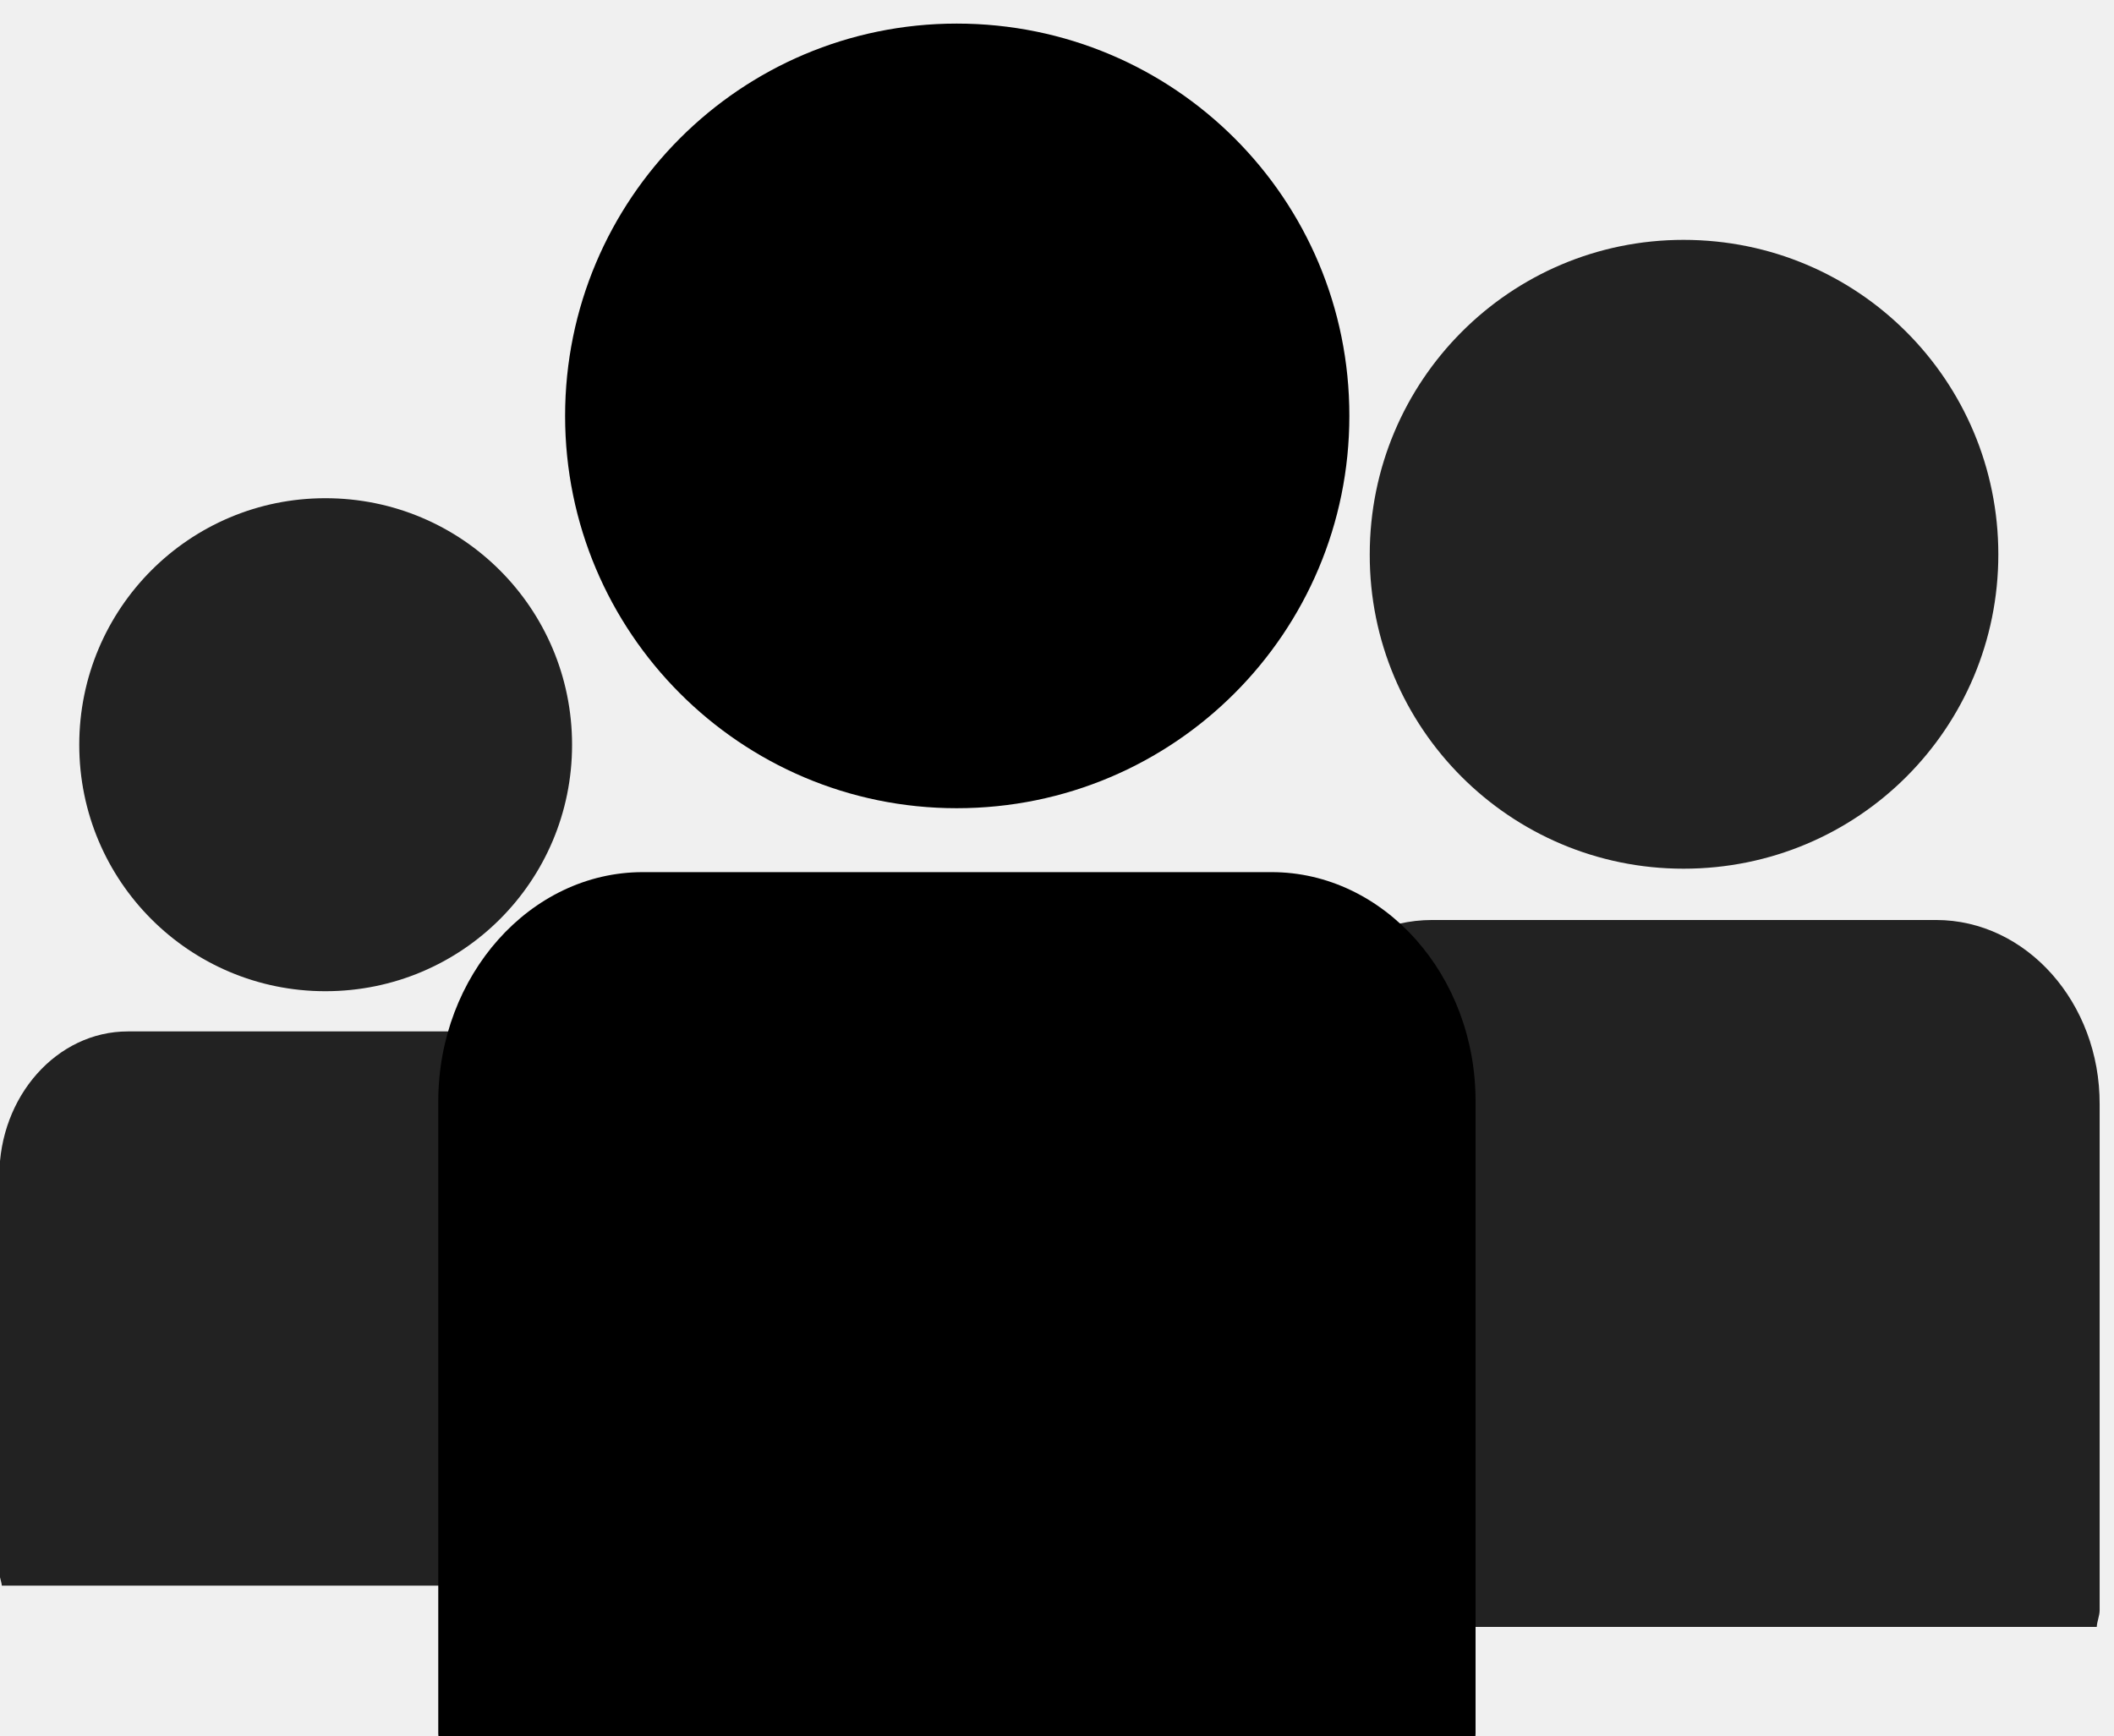
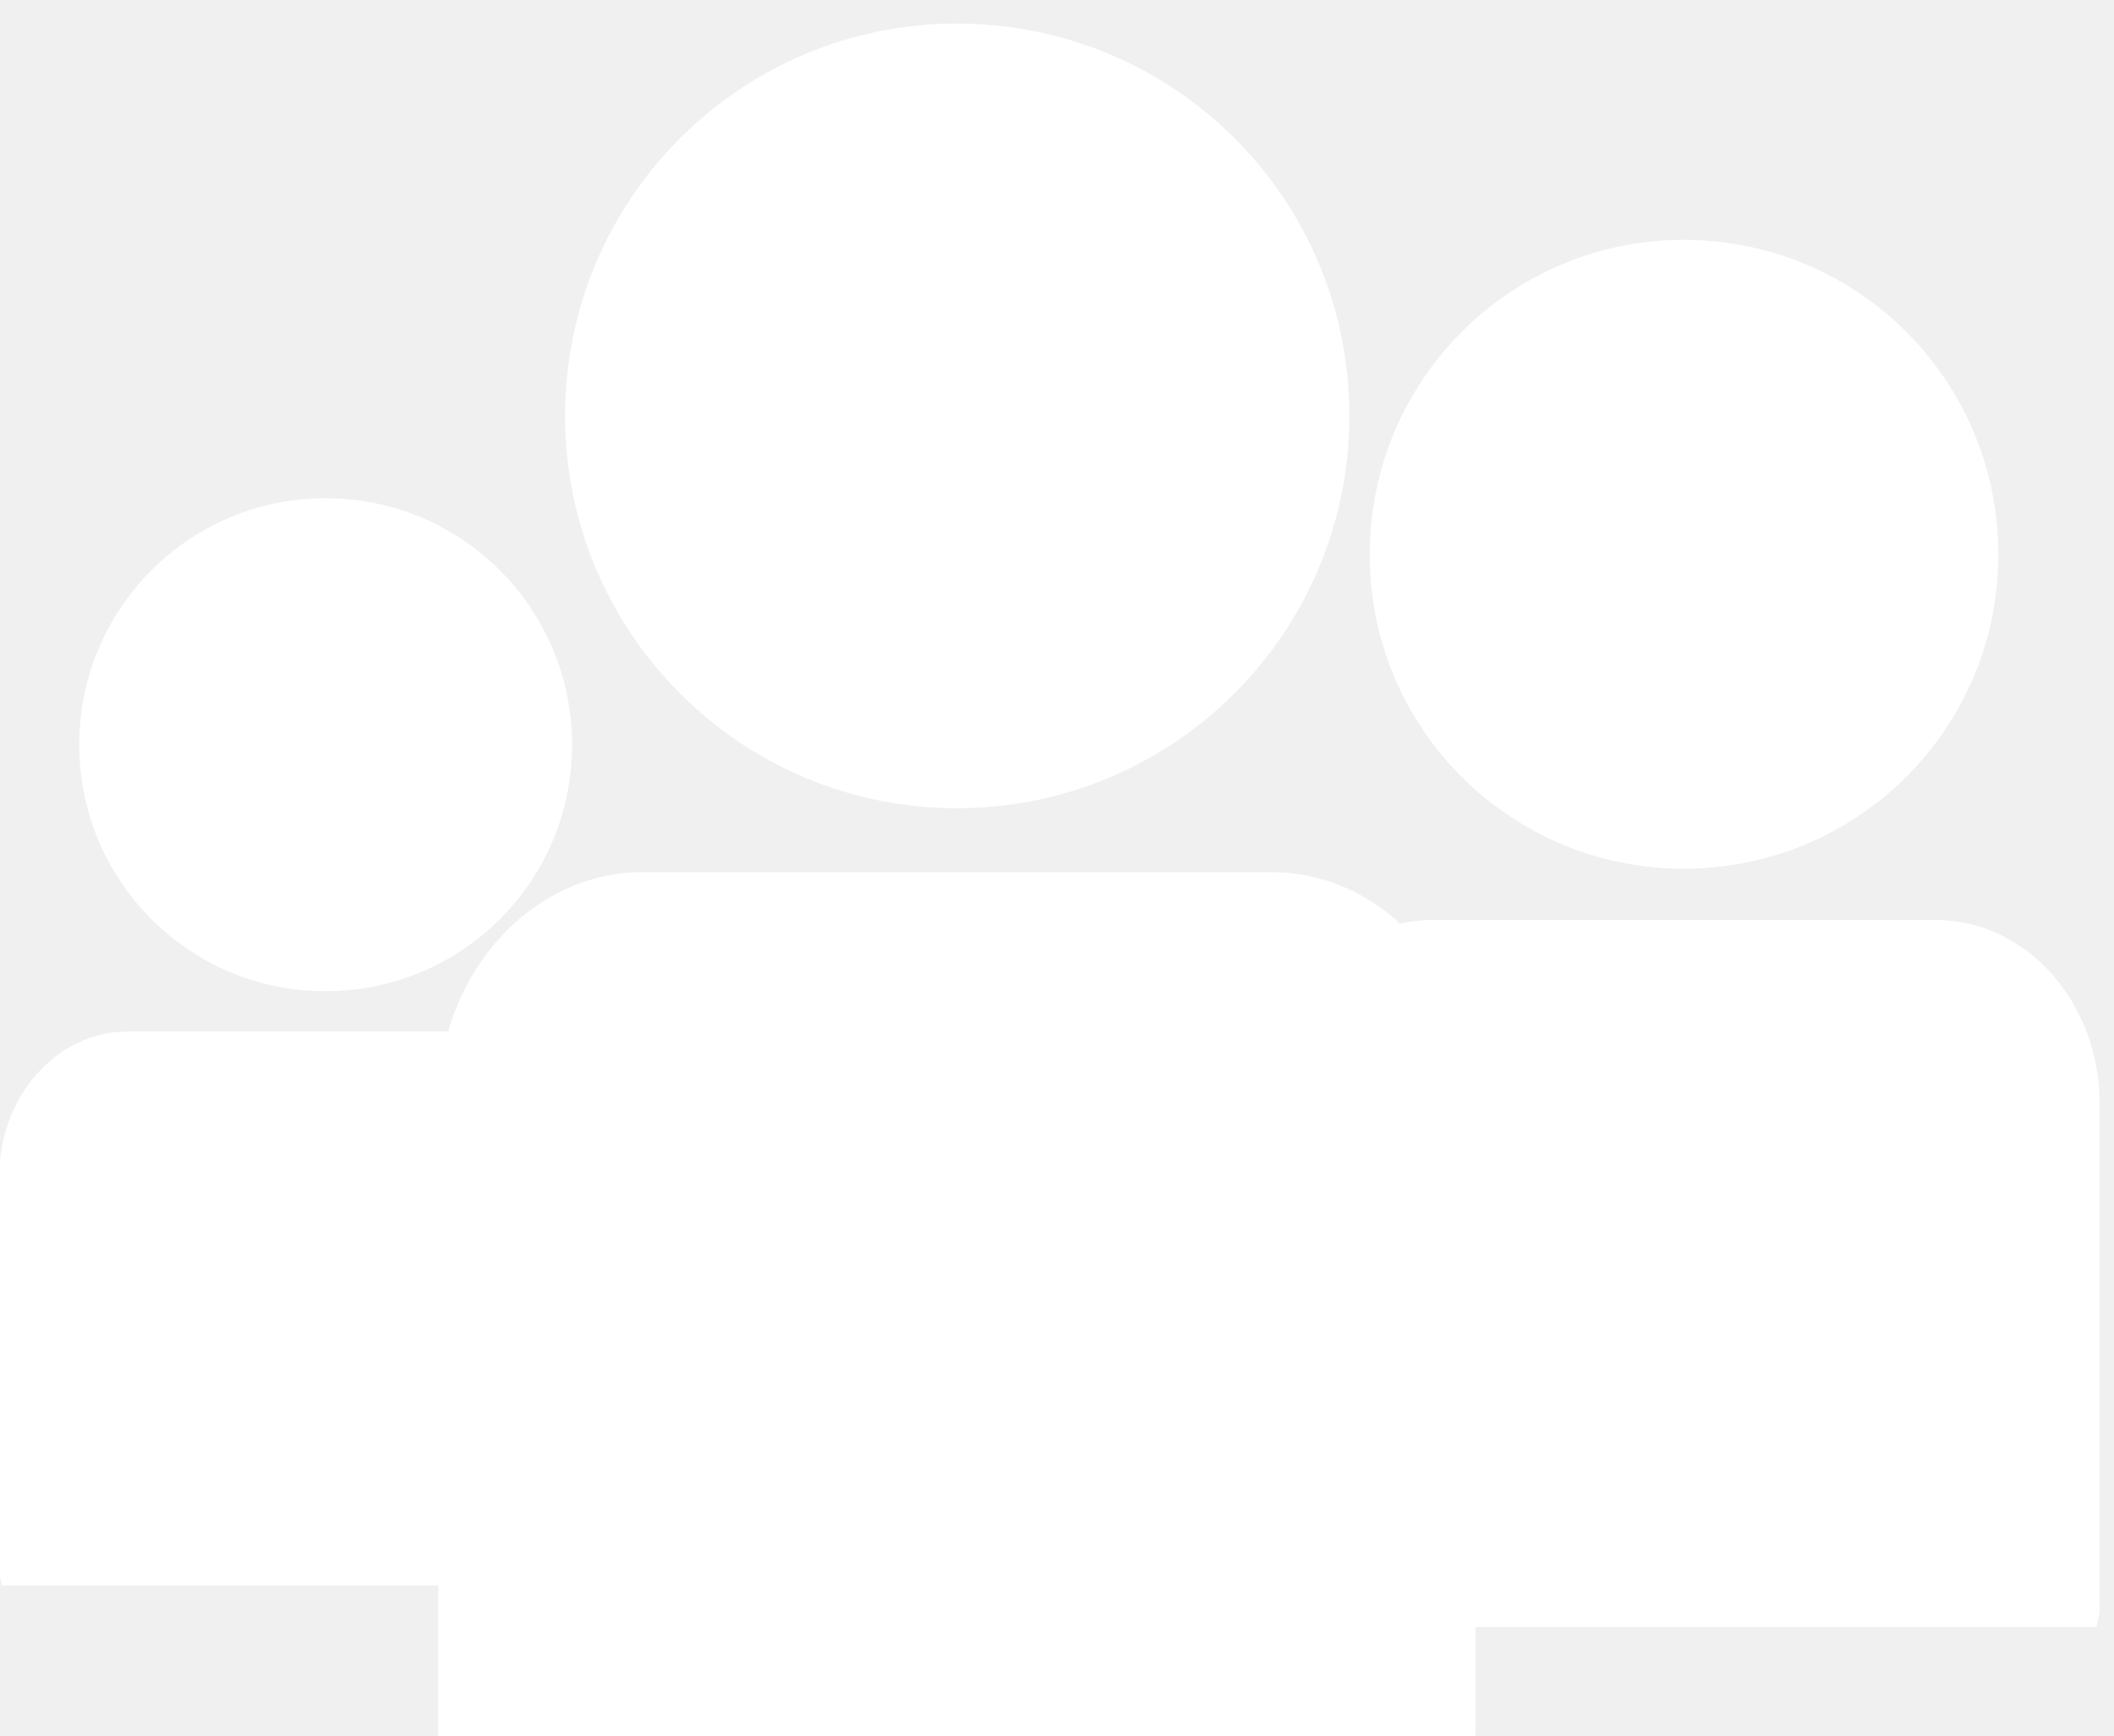
<svg xmlns="http://www.w3.org/2000/svg" width="134mm" height="110mm" viewBox="0 0 134 110" version="1.1" id="svg1092">
  <defs id="defs1086" />
  <g id="layer1" transform="translate(0,-187)">
-     <g id="g1084" transform="matrix(0.3712271,0,0,0.3712271,-32.62953,150.0302)">
-       <g transform="matrix(0.9999538,0,0,0.9999538,-56.20886,-21.6265)" style="fill:#222222;fill-opacity:1" id="g1065">
-         <path style="fill:#222222;fill-opacity:1" d="m 431.588,269.559 c 29.832,0 53.754,-24.008 53.754,-53.668 0,-29.66 -23.922,-53.711 -53.754,-53.711 -29.617,0 -53.582,24.051 -53.582,53.711 -0.064,29.639 23.966,53.668 53.582,53.668 z" id="path956" />
-         <path style="fill:#222222;fill-opacity:1" d="m 474.708,278.317 h -86.046 c -15.445,0 -28.064,14.107 -28.064,31.472 v 86.413 c 0,0.928 0.453,1.812 0.518,2.826 h 141.03 c 0.065,-1.014 0.496,-1.898 0.496,-2.826 v -86.413 c 0.065,-17.365 -12.532,-31.472 -27.934,-31.472 z" id="path958" />
+     <g id="g1084" transform="matrix(0.3712271,0,0,0.3712271,-32.62953,150.0302)" style="stroke:none;stroke-opacity:1;fill:#ffffff;fill-opacity:1">
+       <g transform="matrix(0.9999538,0,0,0.9999538,-56.20886,-21.6265)" style="fill:#ffffff;fill-opacity:1;stroke:none;stroke-opacity:1" id="g1065">
+         <path style="fill:#ffffff;fill-opacity:1;stroke:none;stroke-opacity:1" d="m 431.588,269.559 c 29.832,0 53.754,-24.008 53.754,-53.668 0,-29.66 -23.922,-53.711 -53.754,-53.711 -29.617,0 -53.582,24.051 -53.582,53.711 -0.064,29.639 23.966,53.668 53.582,53.668 z" id="path956" />
+         <path style="fill:#ffffff;fill-opacity:1;stroke:none;stroke-opacity:1" d="m 474.708,278.317 h -86.046 c -15.445,0 -28.064,14.107 -28.064,31.472 v 86.413 c 0,0.928 0.453,1.812 0.518,2.826 h 141.03 c 0.065,-1.014 0.496,-1.898 0.496,-2.826 v -86.413 c 0.065,-17.365 -12.532,-31.472 -27.934,-31.472 z" id="path958" />
      </g>
-       <g style="fill:#222222;fill-opacity:1" transform="matrix(0.7839687,0,0,0.7839687,87.78215,57.51357)" id="g1073">
-         <path style="fill:#222222;fill-opacity:1" d="m 71.011,269.559 c 29.789,0 53.733,-24.008 53.733,-53.668 0,-29.66 -23.944,-53.711 -53.733,-53.711 -29.638,0 -53.603,24.051 -53.603,53.711 0,29.66 23.965,53.668 53.603,53.668 z" id="path960" />
-         <path style="fill:#222222;fill-opacity:1" d="M 114.109,278.317 H 27.977 C 12.576,278.317 0,292.424 0,309.789 v 86.413 c 0,0.928 0.453,1.812 0.539,2.826 h 141.03 c 0.065,-1.014 0.475,-1.898 0.475,-2.826 v -86.413 c 0.043,-17.365 -12.555,-31.472 -27.935,-31.472 z" id="path962" />
+       <g style="fill:#ffffff;fill-opacity:1;stroke:none;stroke-opacity:1" transform="matrix(0.7839687,0,0,0.7839687,87.78215,57.51357)" id="g1073">
+         <path style="fill:#ffffff;fill-opacity:1;stroke:none;stroke-opacity:1" d="m 71.011,269.559 c 29.789,0 53.733,-24.008 53.733,-53.668 0,-29.66 -23.944,-53.711 -53.733,-53.711 -29.638,0 -53.603,24.051 -53.603,53.711 0,29.66 23.965,53.668 53.603,53.668 z" id="path960" />
+         <path style="fill:#ffffff;fill-opacity:1;stroke:none;stroke-opacity:1" d="M 114.109,278.317 H 27.977 C 12.576,278.317 0,292.424 0,309.789 v 86.413 c 0,0.928 0.453,1.812 0.539,2.826 h 141.03 c 0.065,-1.014 0.475,-1.898 0.475,-2.826 v -86.413 c 0.043,-17.365 -12.555,-31.472 -27.935,-31.472 z" id="path962" />
      </g>
-       <g style="fill:#000000;fill-opacity:1" id="g1069">
-         <path style="fill:#000000;fill-opacity:1" d="m 251.256,237.591 c 37.166,0 67.042,-30.048 67.042,-66.977 0.043,-37.037 -29.876,-66.999 -67.042,-66.999 -36.908,0 -66.869,29.962 -66.869,66.999 0,36.973 29.962,66.977 66.869,66.977 z" id="path952" />
-         <path style="fill:#000000;fill-opacity:1" d="M 305.032,248.506 H 197.653 c -19.198,0 -34.923,17.602 -34.923,39.194 v 107.854 c 0,1.186 0.604,2.243 0.669,3.473 h 175.823 c 0.129,-1.229 0.626,-2.286 0.626,-3.473 V 287.7 c 0.064,-21.592 -15.661,-39.194 -34.816,-39.194 z" id="path954" />
+       <g style="fill:#ffffff;fill-opacity:1;stroke:none;stroke-opacity:1" id="g1069">
+         <path style="fill:#ffffff;fill-opacity:1;stroke:none;stroke-opacity:1" d="m 251.256,237.591 c 37.166,0 67.042,-30.048 67.042,-66.977 0.043,-37.037 -29.876,-66.999 -67.042,-66.999 -36.908,0 -66.869,29.962 -66.869,66.999 0,36.973 29.962,66.977 66.869,66.977 z" id="path952" />
+         <path style="fill:#ffffff;fill-opacity:1;stroke:none;stroke-opacity:1" d="M 305.032,248.506 H 197.653 c -19.198,0 -34.923,17.602 -34.923,39.194 v 107.854 c 0,1.186 0.604,2.243 0.669,3.473 h 175.823 c 0.129,-1.229 0.626,-2.286 0.626,-3.473 V 287.7 c 0.064,-21.592 -15.661,-39.194 -34.816,-39.194 z" id="path954" />
      </g>
    </g>
  </g>
</svg>
